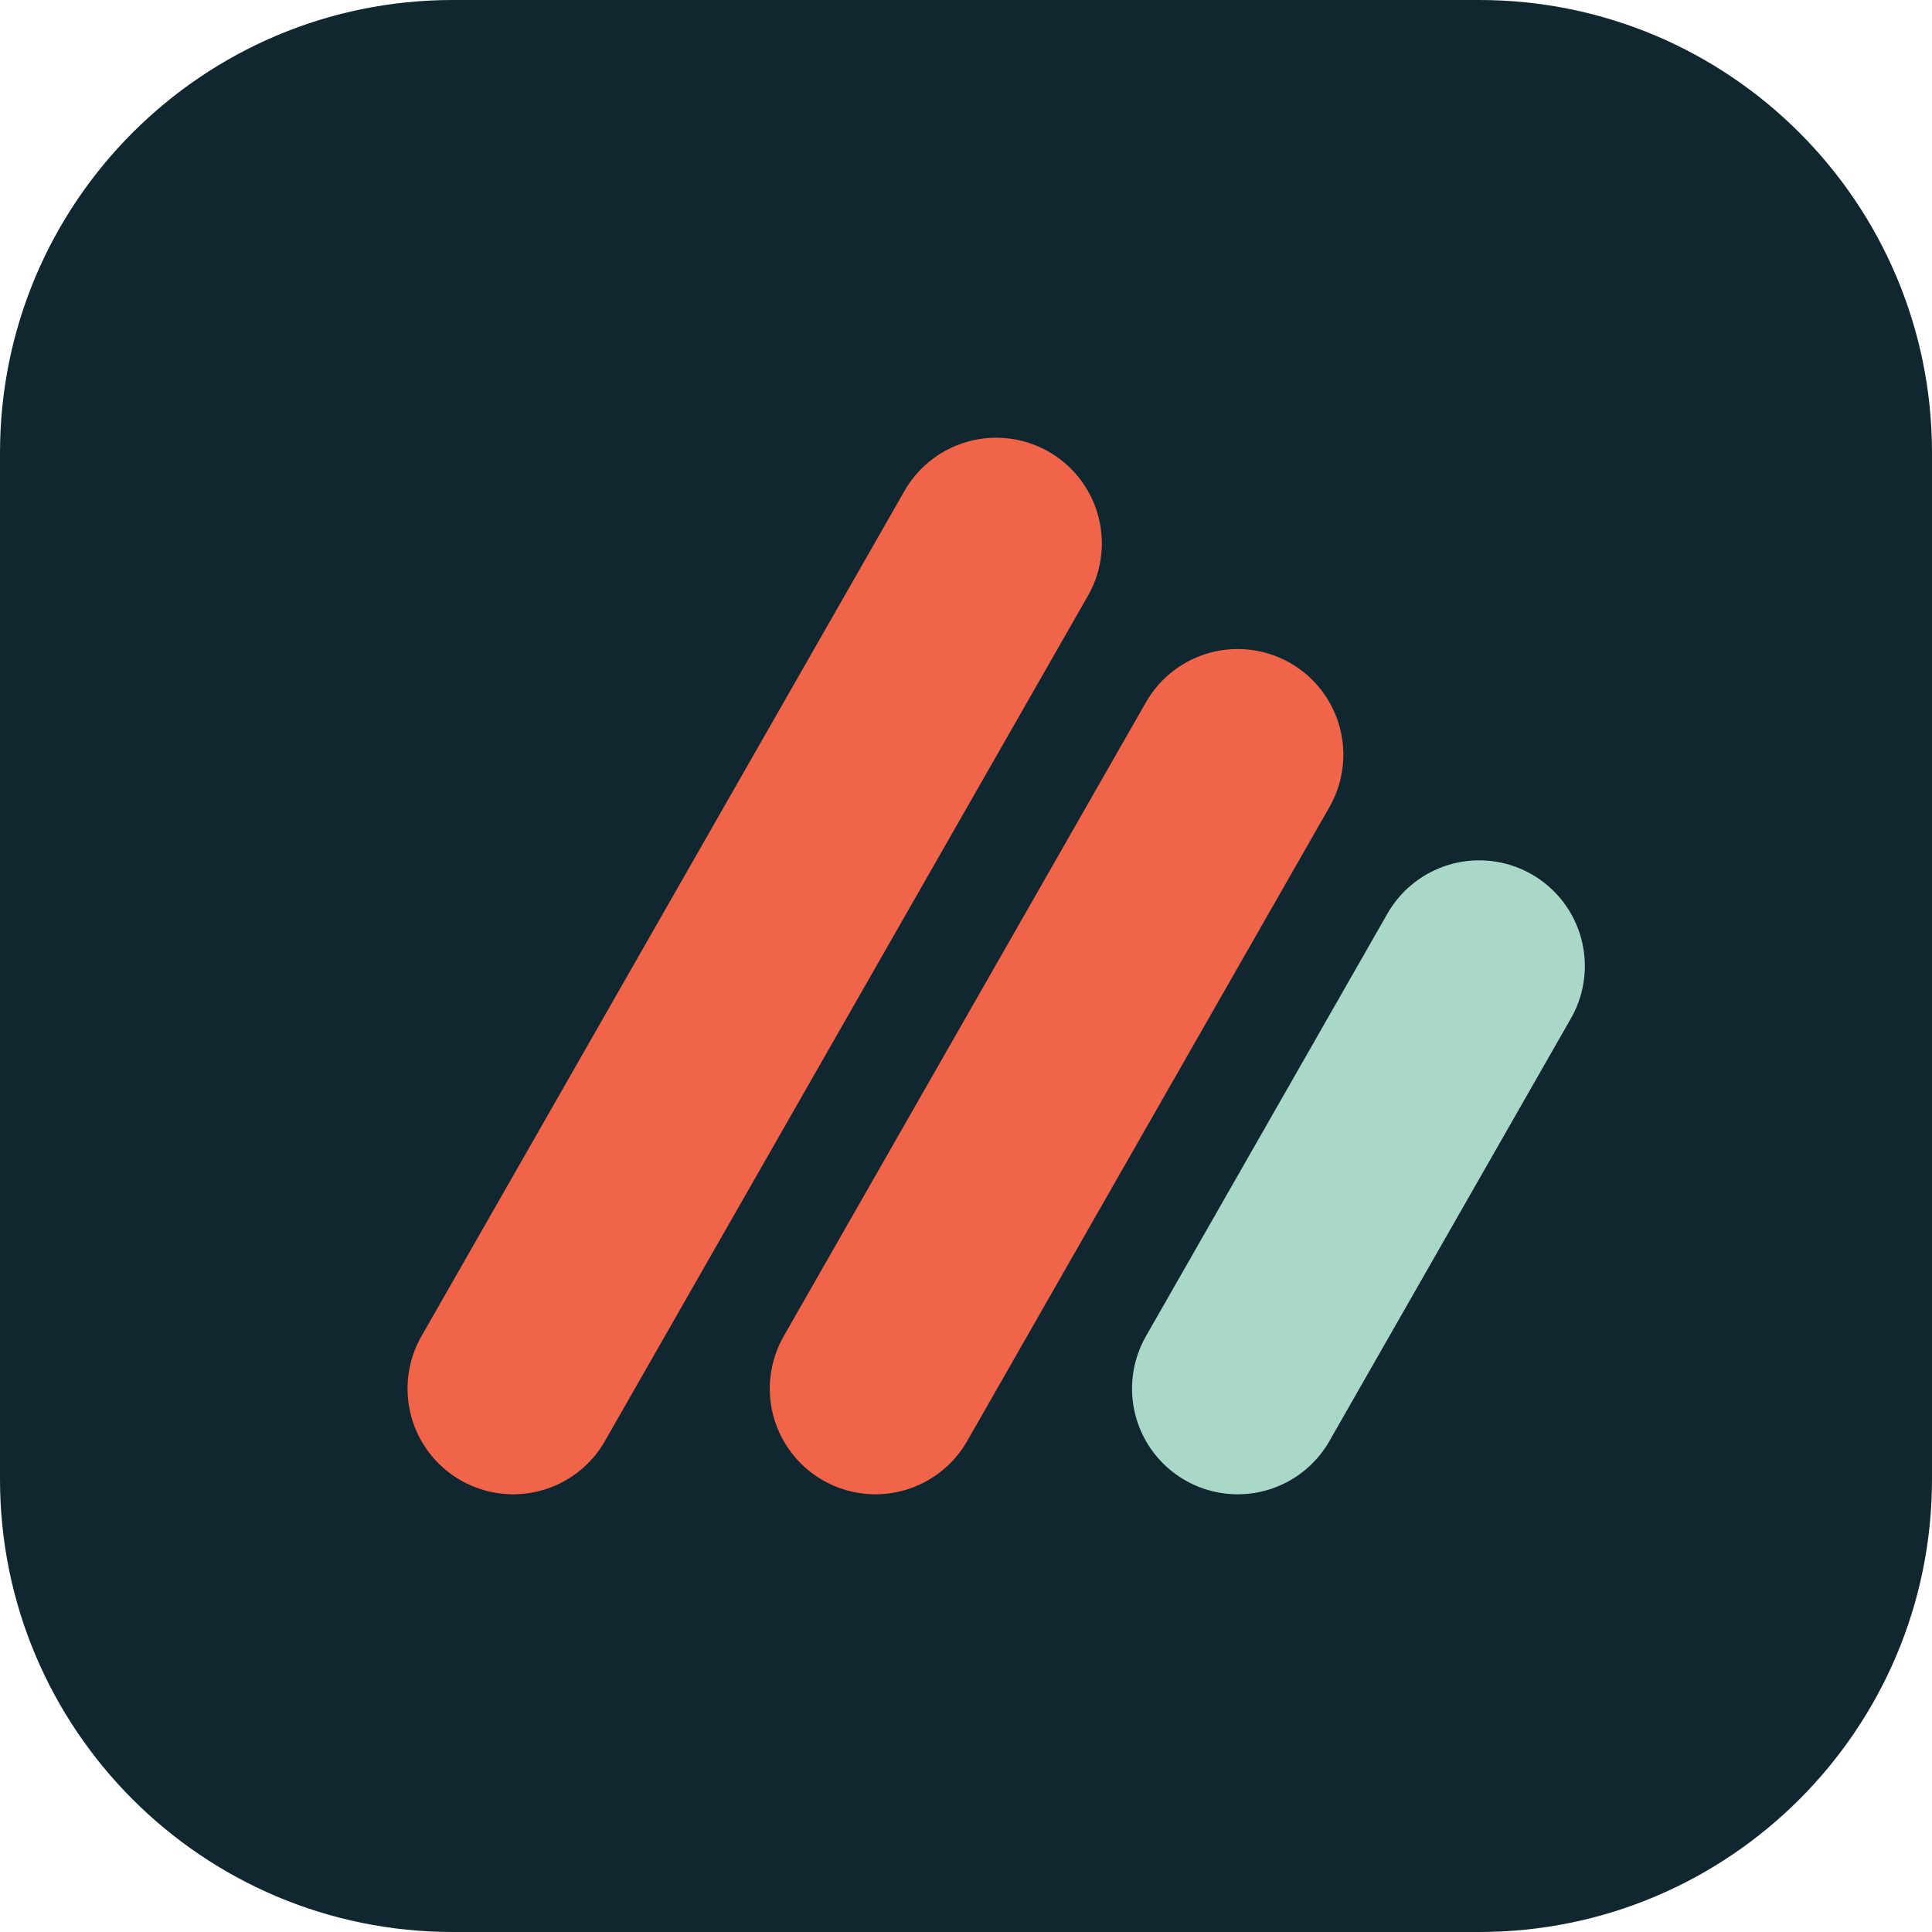
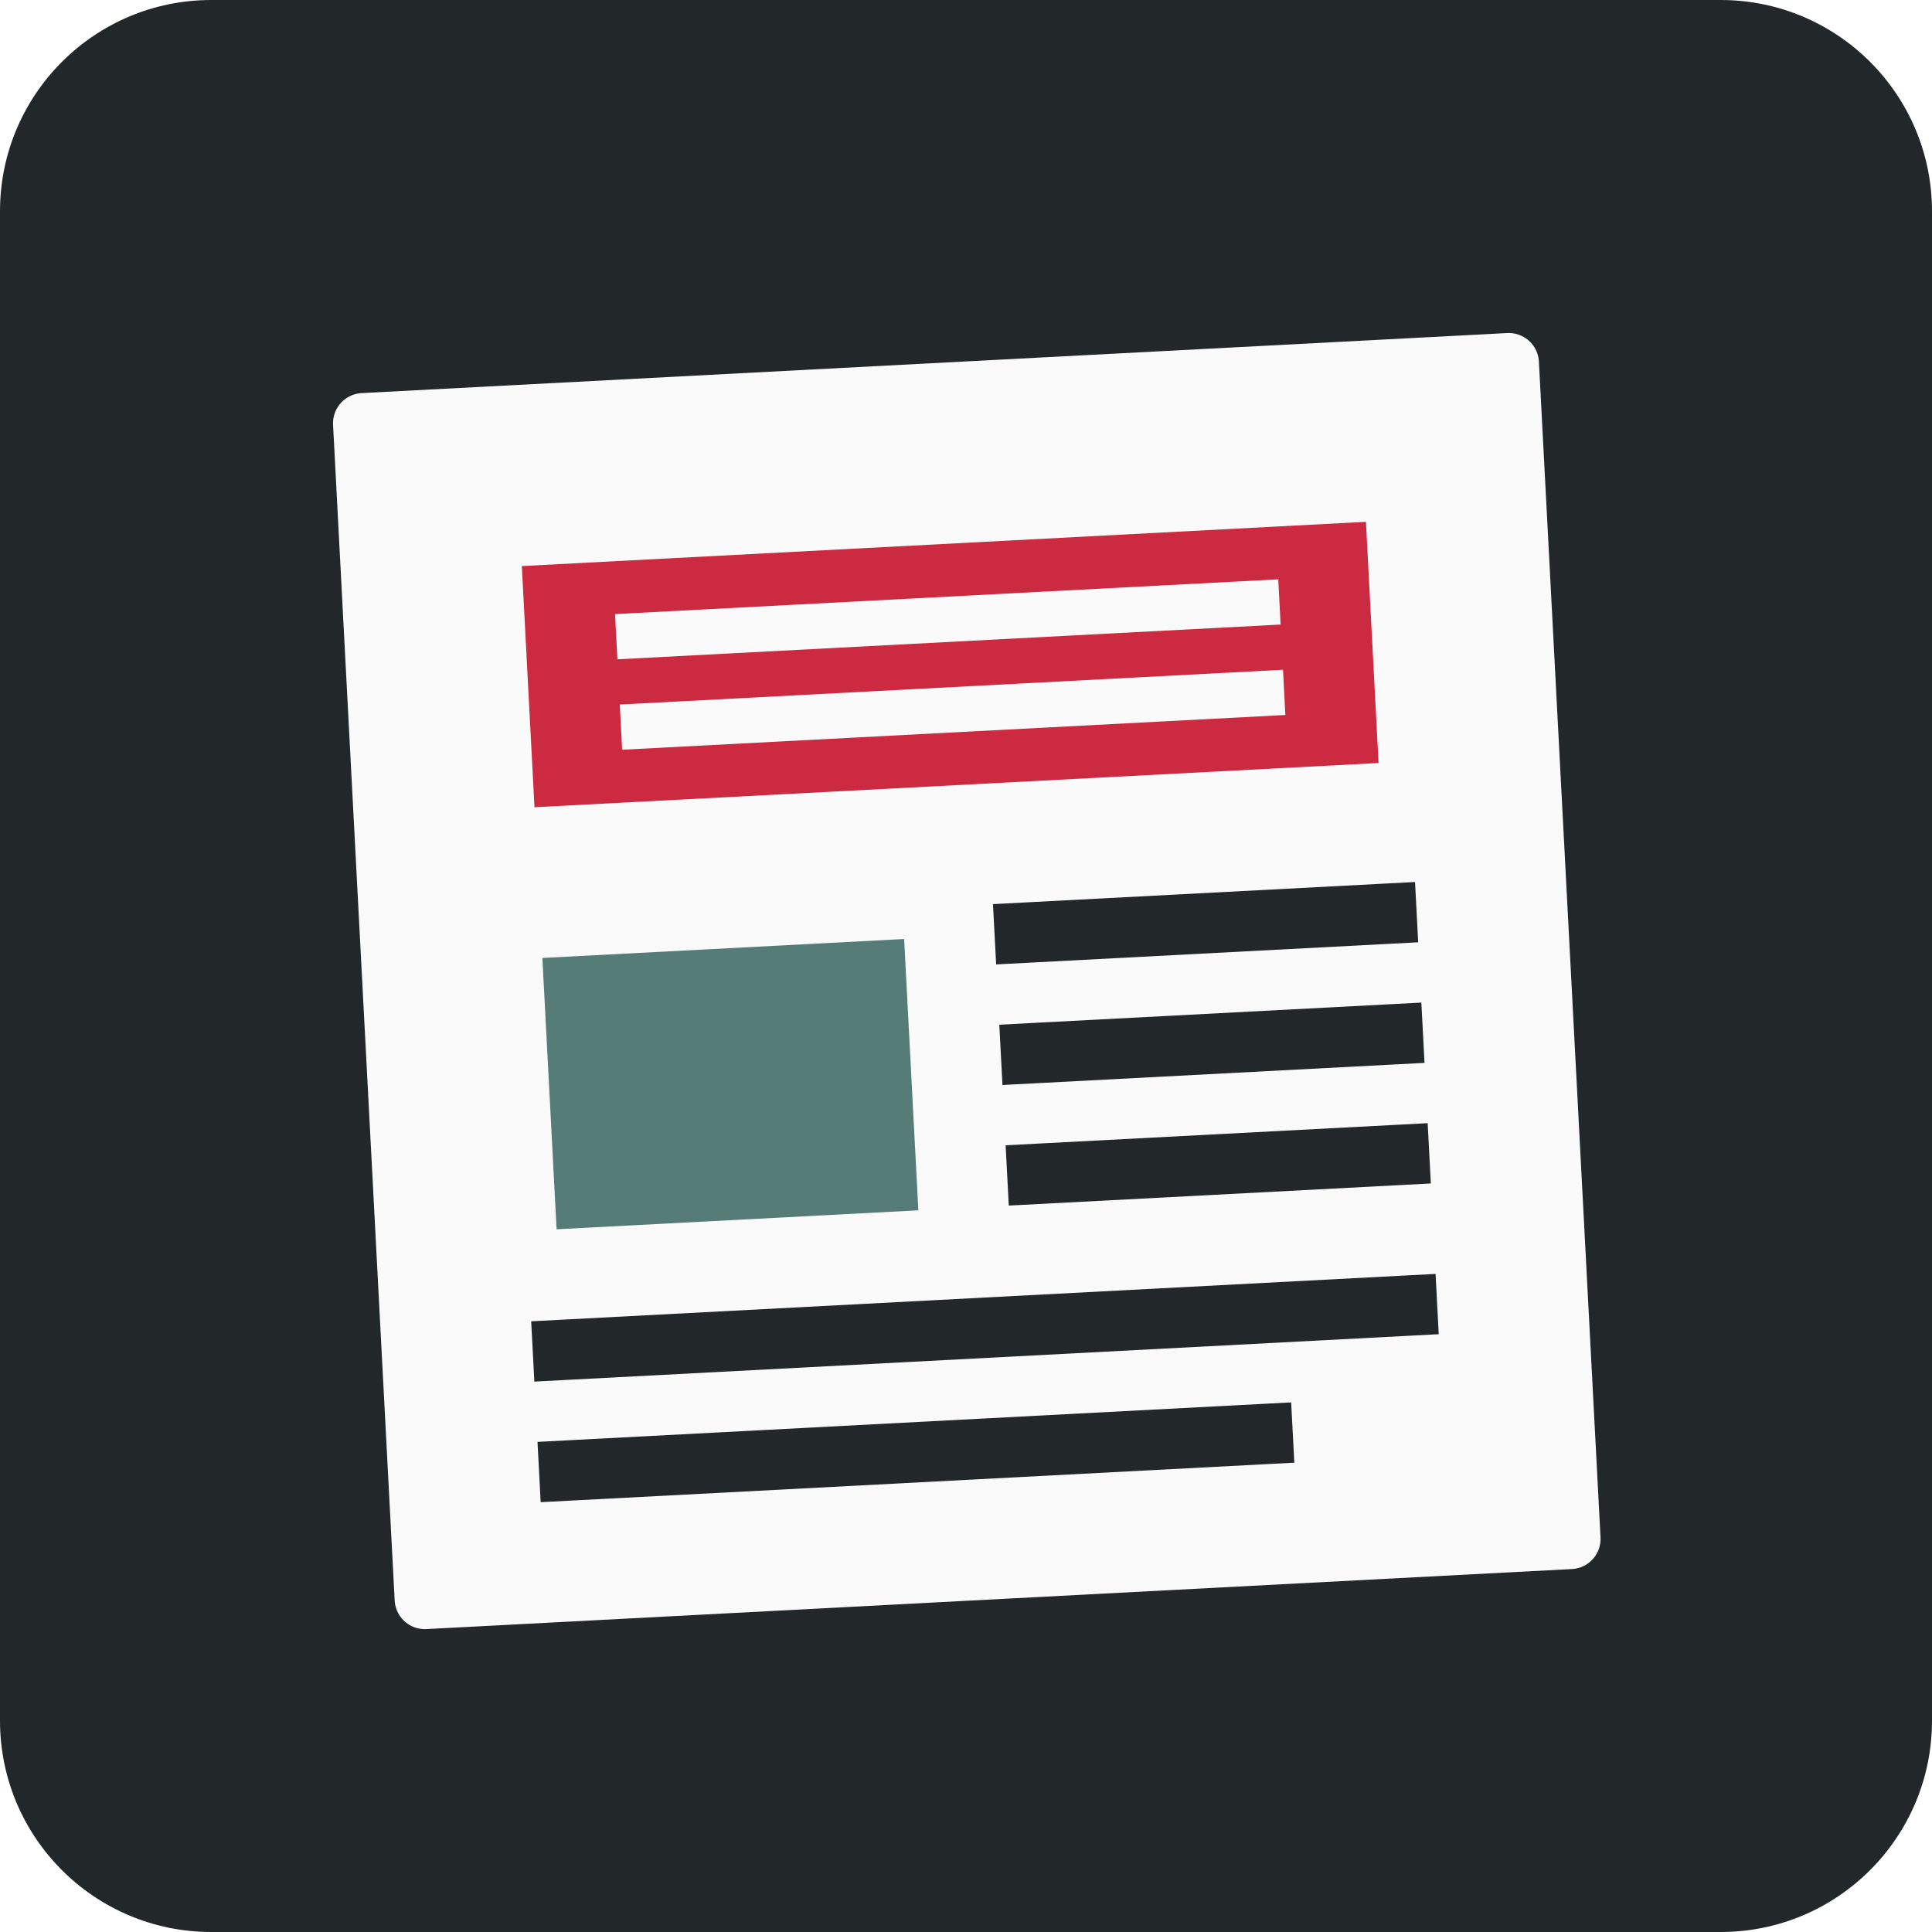
<svg xmlns="http://www.w3.org/2000/svg" viewBox="0 0 64 64">
-   <rect width="64" height="64" rx="15" fill="#10272f" />
-   <path d="M17 46 33 18M29 46l12-21" fill="none" stroke-linecap="round" stroke-width="7" stroke="#f06449" />
-   <path d="M41 46l8-14" fill="none" stroke-linecap="round" stroke-width="7" stroke="#a9d8c8" />
+   <rect width="64" height="64" rx="7" fill="#22272a" />
+   <g transform="rotate(-3 32 32)">
+     <path d="M13 13h38v39H13z" fill="#fafafa" stroke="#fafafa" stroke-linejoin="round" stroke-width="2" />
+     <path d="M18 18h28v8H18z" fill="#cc2a41" />
+     <path d="M21 20.5h22M21 23.5h22" stroke="#fafafa" stroke-width="1.5" />
+     <path d="M18 31h12v9H18z" fill="#567c77" />
+     <path d="M34 31h12M34 35h12M34 39h12M18 44h28M18 48h23" fill="none" stroke="#22272a" stroke-linecap="square" stroke-width="2" />
+   </g>
</svg>
